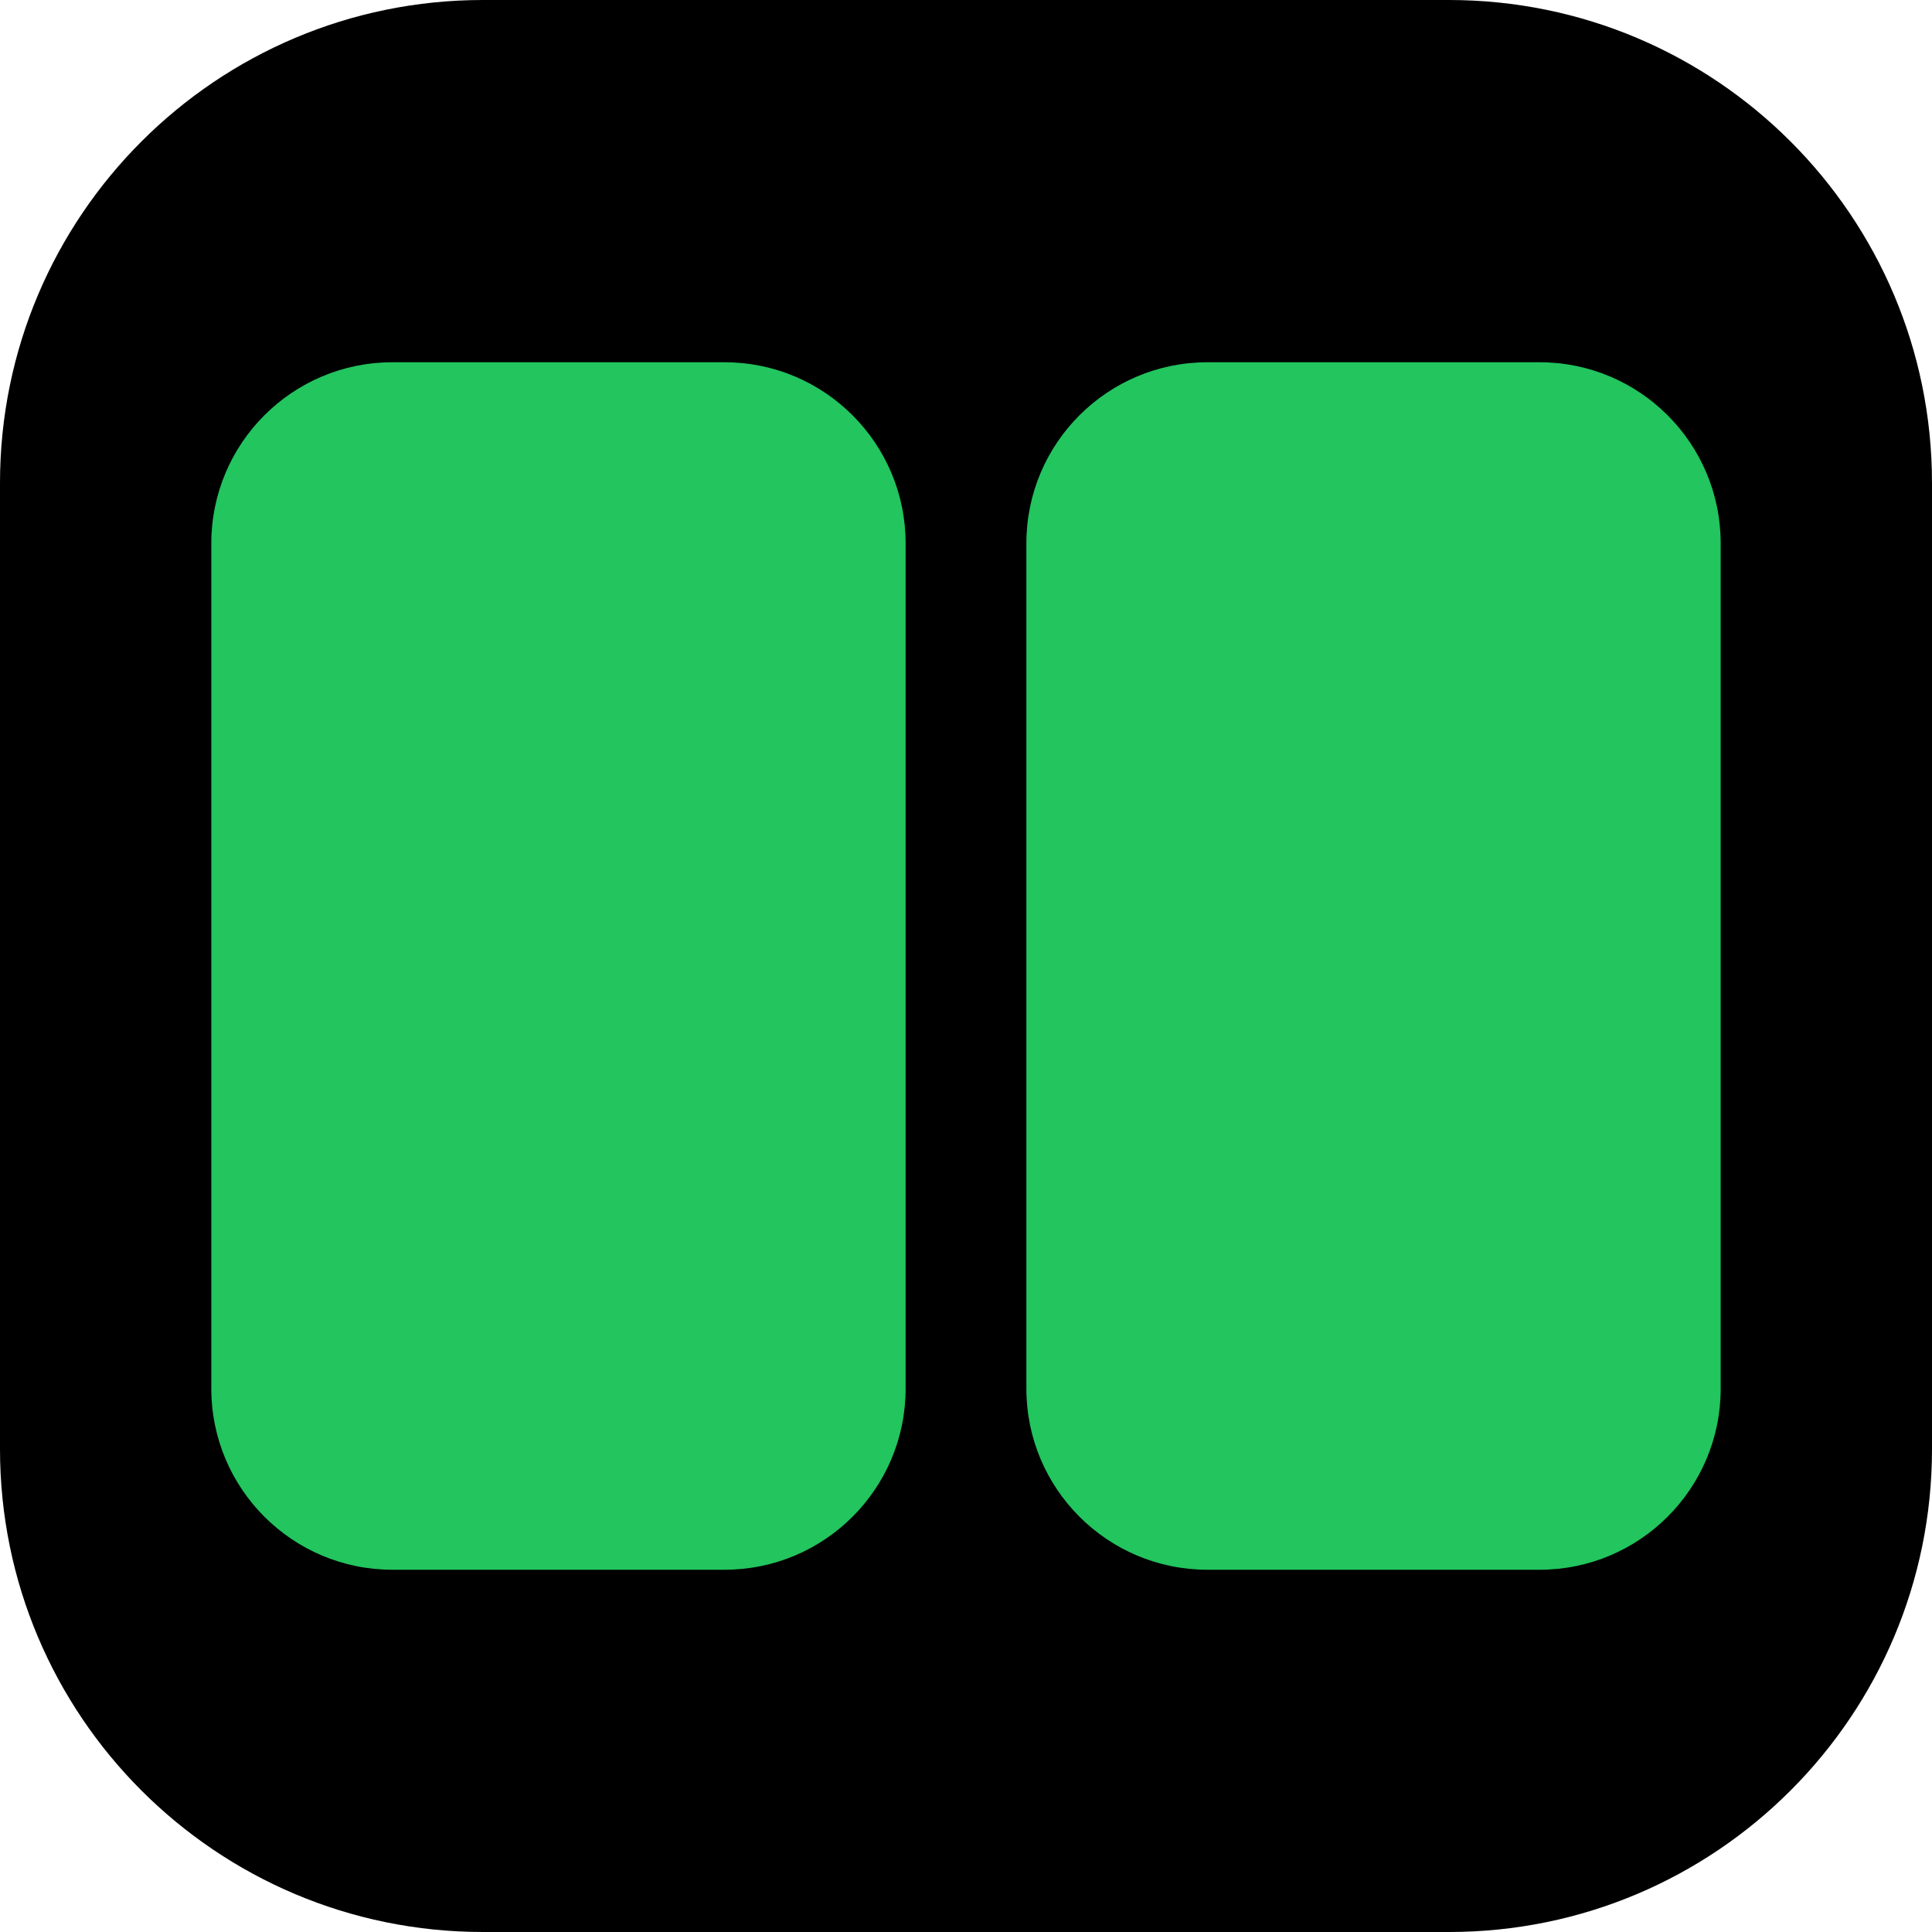
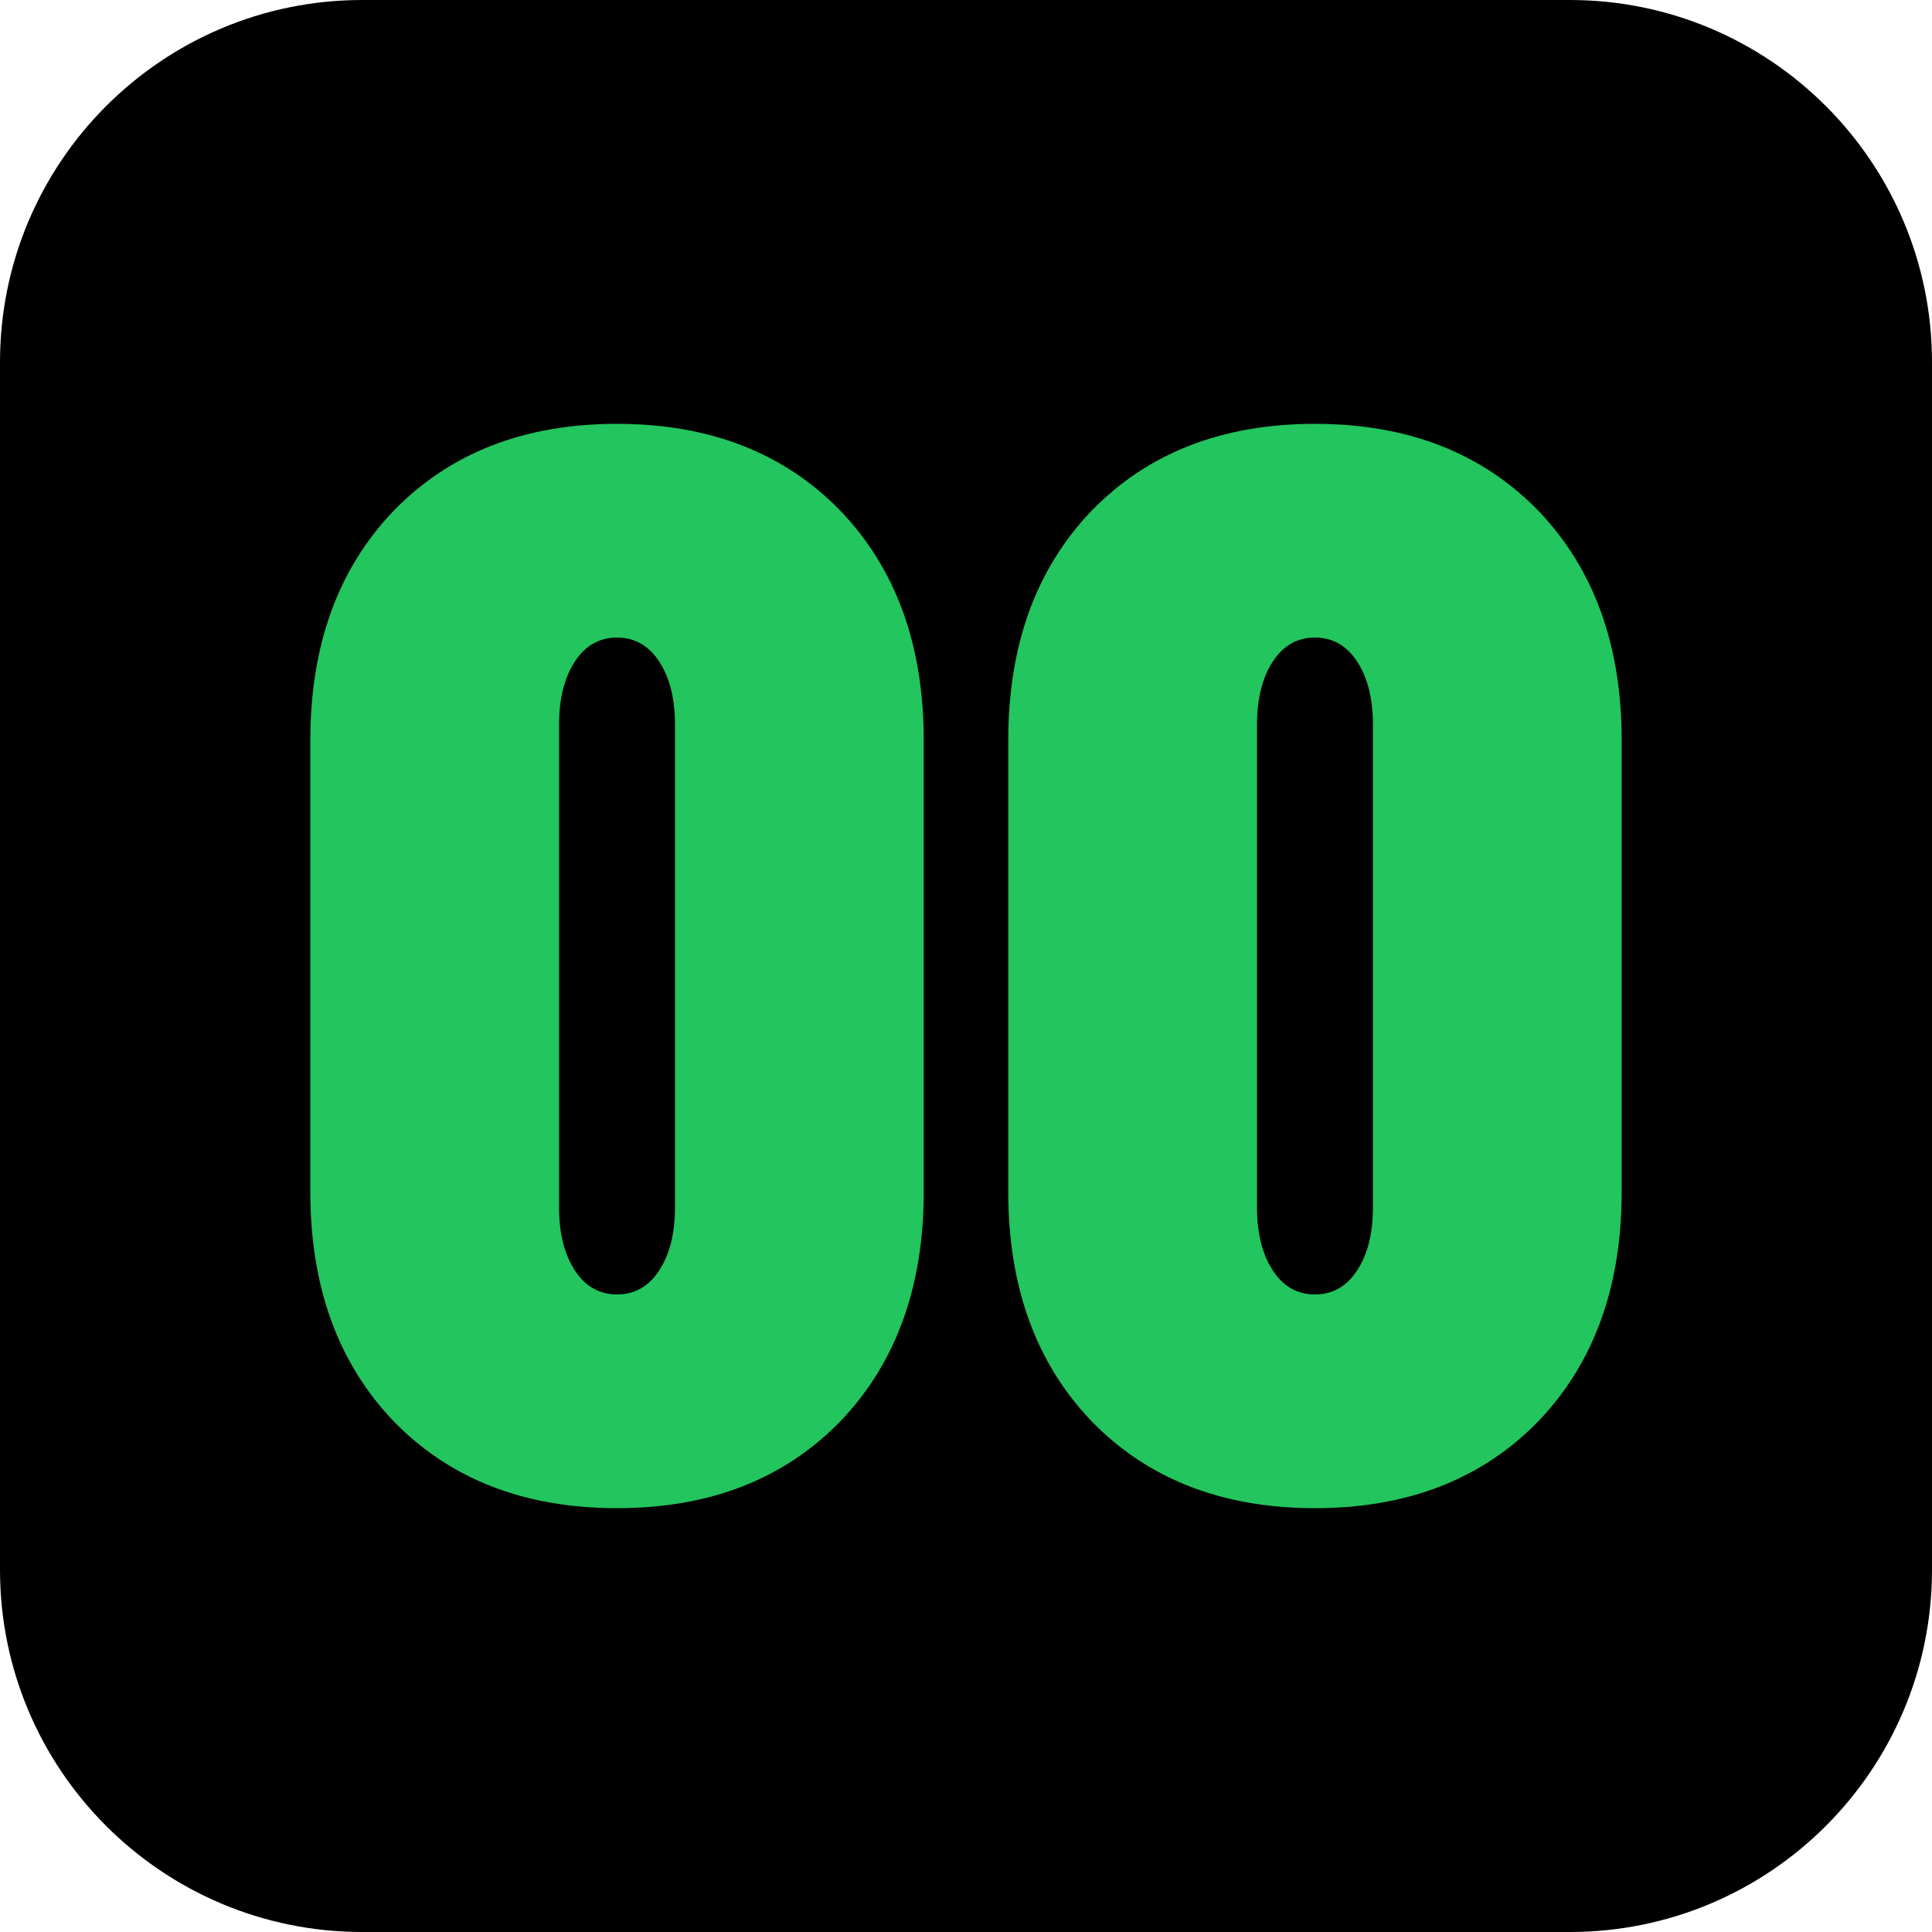
<svg xmlns="http://www.w3.org/2000/svg" viewBox="0 0 16 16" width="16" height="16">
-   <rect width="16" height="16" rx="4" fill="#000000" />
-   <rect x="1.75" y="3" width="5.75" height="10" rx="1.5" fill="#22c55e" />
-   <rect x="8.5" y="3" width="5.75" height="10" rx="1.5" fill="#22c55e" />
+   <rect width="16" height="16" rx="3" fill="#000000" />
+   <path d="M2.57 9.87V6.13Q2.57 4.95 3.26 4.23Q3.96 3.51 5.11 3.51Q6.26 3.51 6.96 4.23Q7.65 4.95 7.65 6.13V9.87Q7.65 11.05 6.96 11.77Q6.26 12.49 5.11 12.49Q3.96 12.49 3.26 11.77Q2.57 11.05 2.57 9.87ZM5.59 10V6Q5.59 5.68 5.46 5.48Q5.33 5.28 5.11 5.28Q4.89 5.28 4.76 5.48Q4.63 5.68 4.63 6V10Q4.63 10.32 4.76 10.52Q4.89 10.72 5.11 10.72Q5.33 10.72 5.46 10.52Q5.59 10.32 5.59 10Z" fill="#22c55e" />
+   <path d="M8.35 9.87V6.13Q8.35 4.95 9.04 4.23Q9.74 3.51 10.89 3.51Q12.04 3.51 12.74 4.23Q13.43 4.95 13.43 6.13V9.87Q13.43 11.05 12.74 11.77Q12.04 12.49 10.89 12.49Q9.74 12.49 9.04 11.77Q8.35 11.05 8.35 9.87ZM11.37 10V6Q11.37 5.68 11.24 5.48Q11.11 5.28 10.89 5.28Q10.67 5.28 10.54 5.48Q10.41 5.68 10.41 6V10Q10.41 10.32 10.54 10.52Q10.67 10.72 10.89 10.72Q11.11 10.72 11.24 10.52Q11.37 10.32 11.37 10Z" fill="#22c55e" />
</svg>
